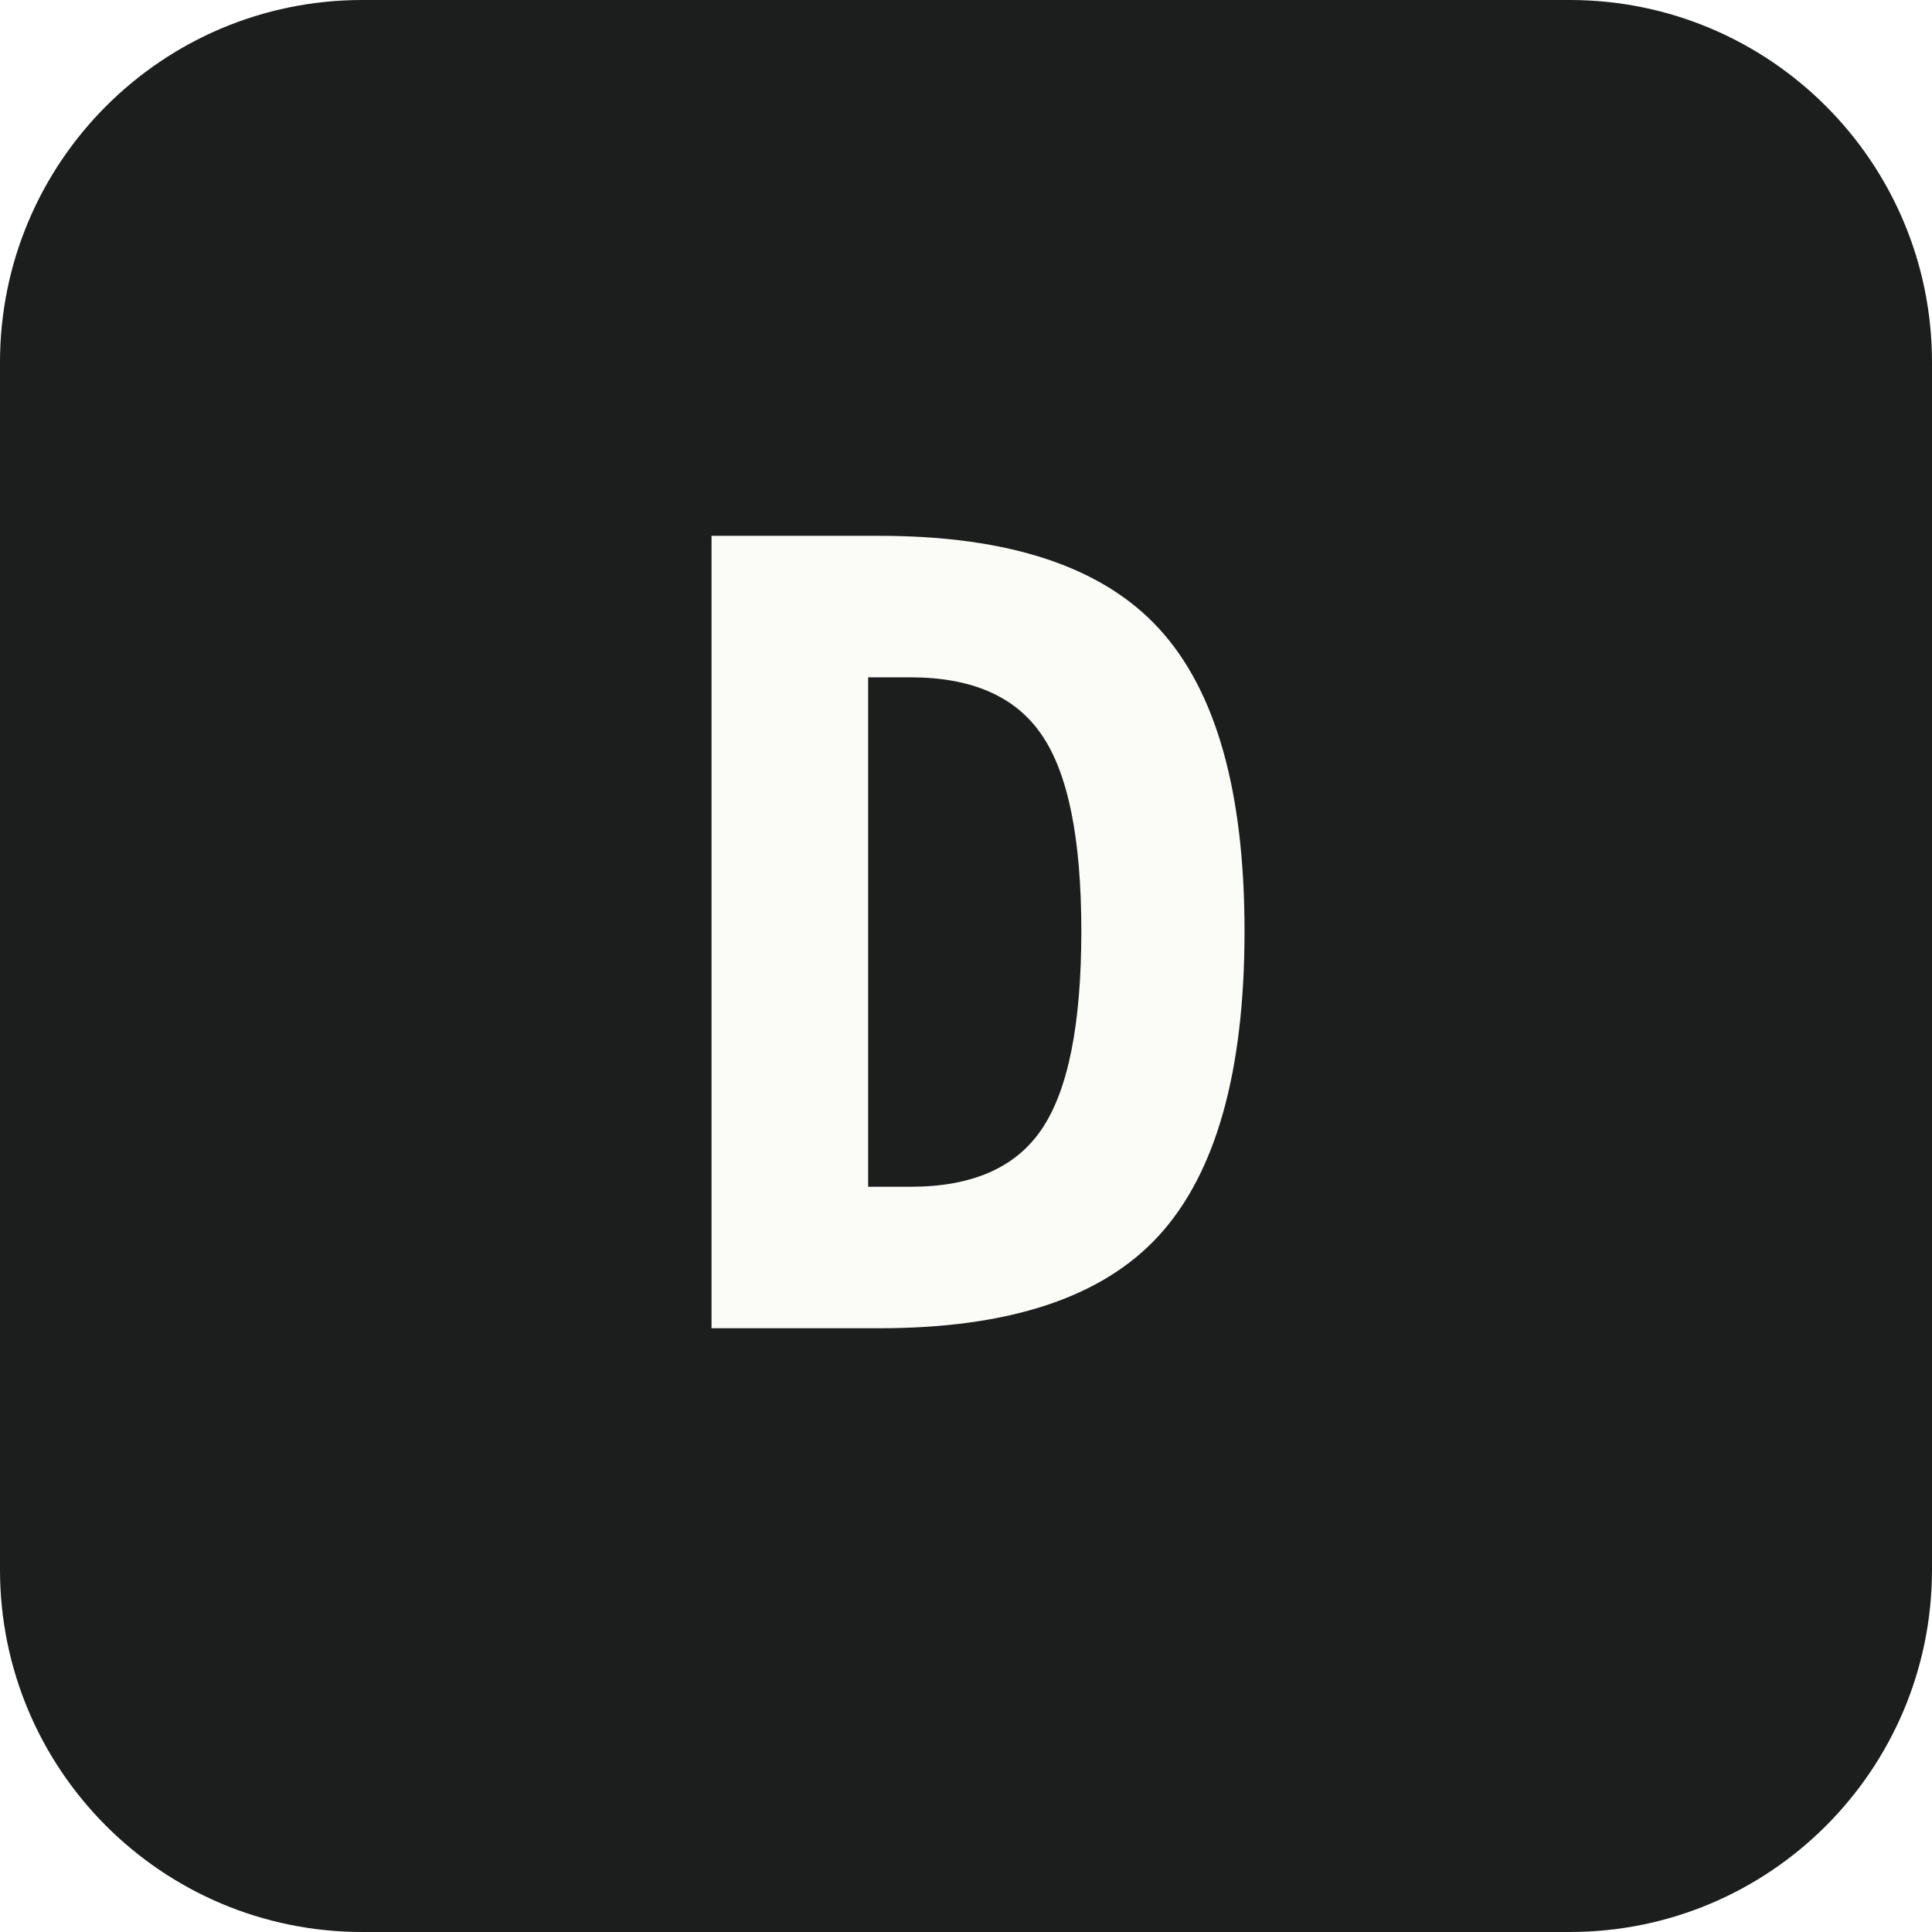
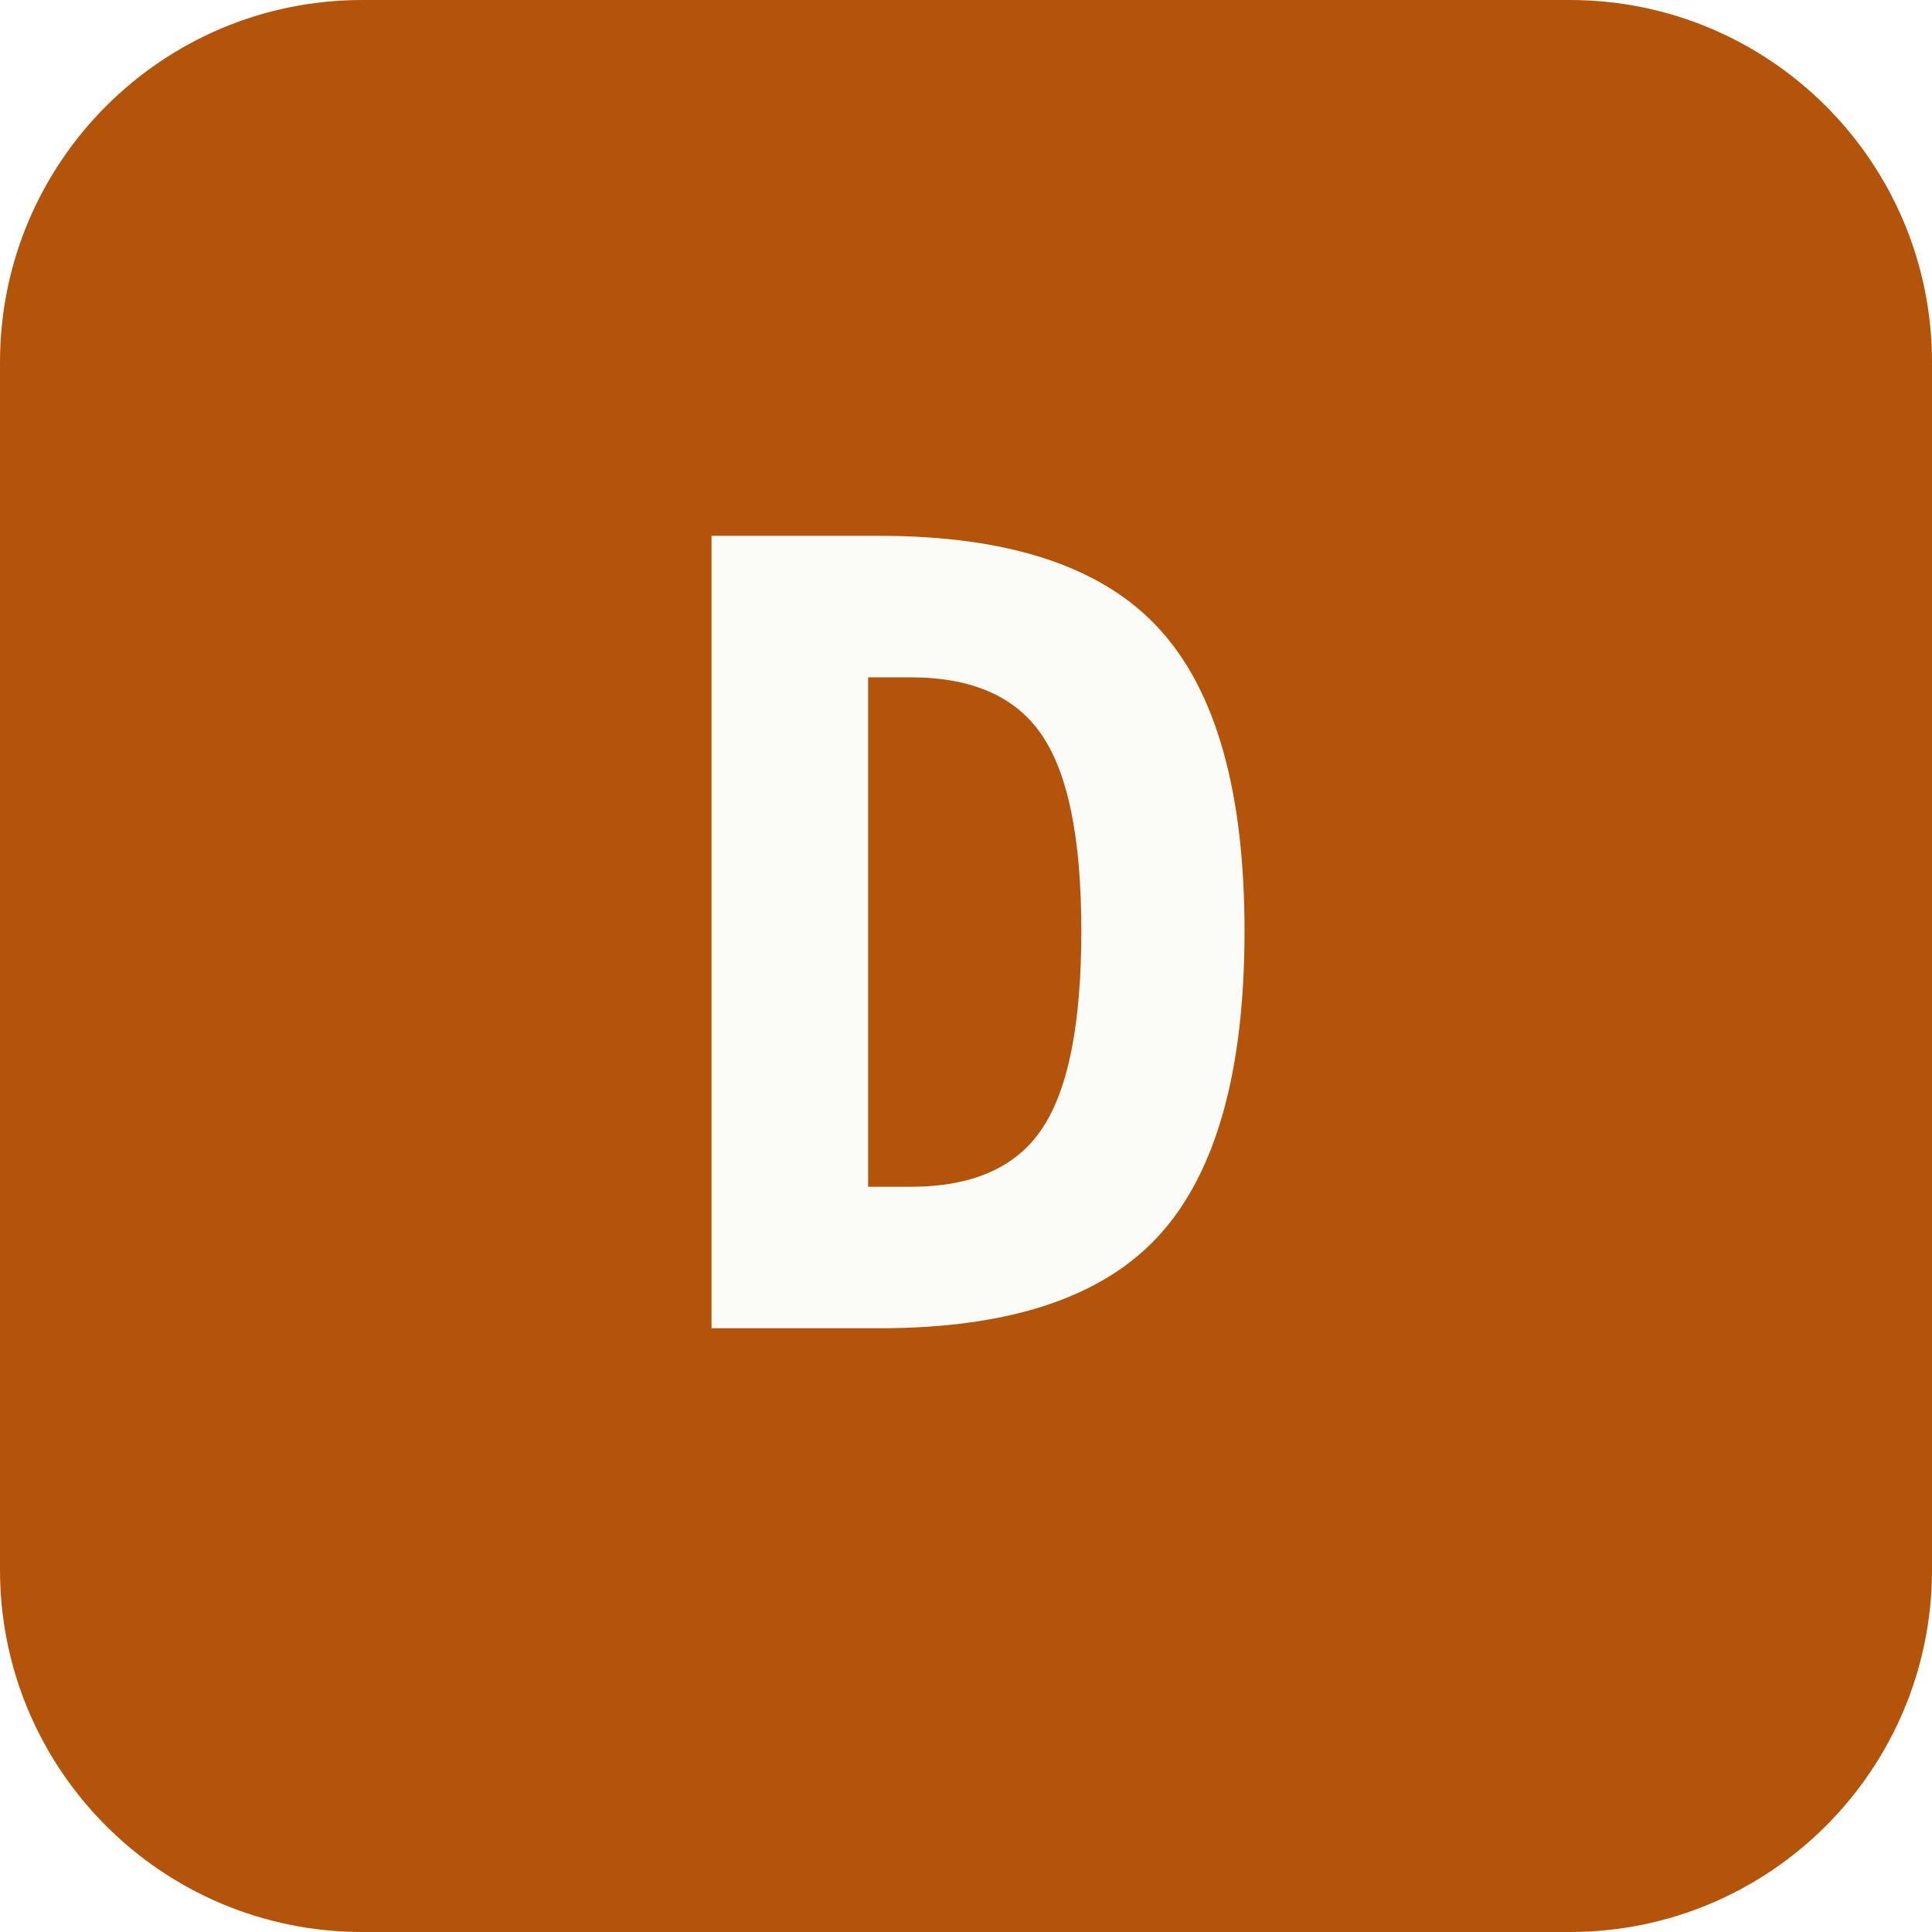
<svg xmlns="http://www.w3.org/2000/svg" viewBox="0 0 32 32">
-   <rect width="32" height="32" rx="6" fill="#1C1E1D" />
-   <text x="16" y="22" text-anchor="middle" font-family="'IBM Plex Mono', monospace" font-size="18" font-weight="600" fill="#FBFBF8">D</text>
+   <rect width="32" height="32" rx="6" fill="#B4530A" />
+   <text x="16" y="22" text-anchor="middle" font-family="'IBM Plex Mono', Menlo, monospace" font-size="18" font-weight="600" fill="#FBFBF8">D</text>
</svg>
